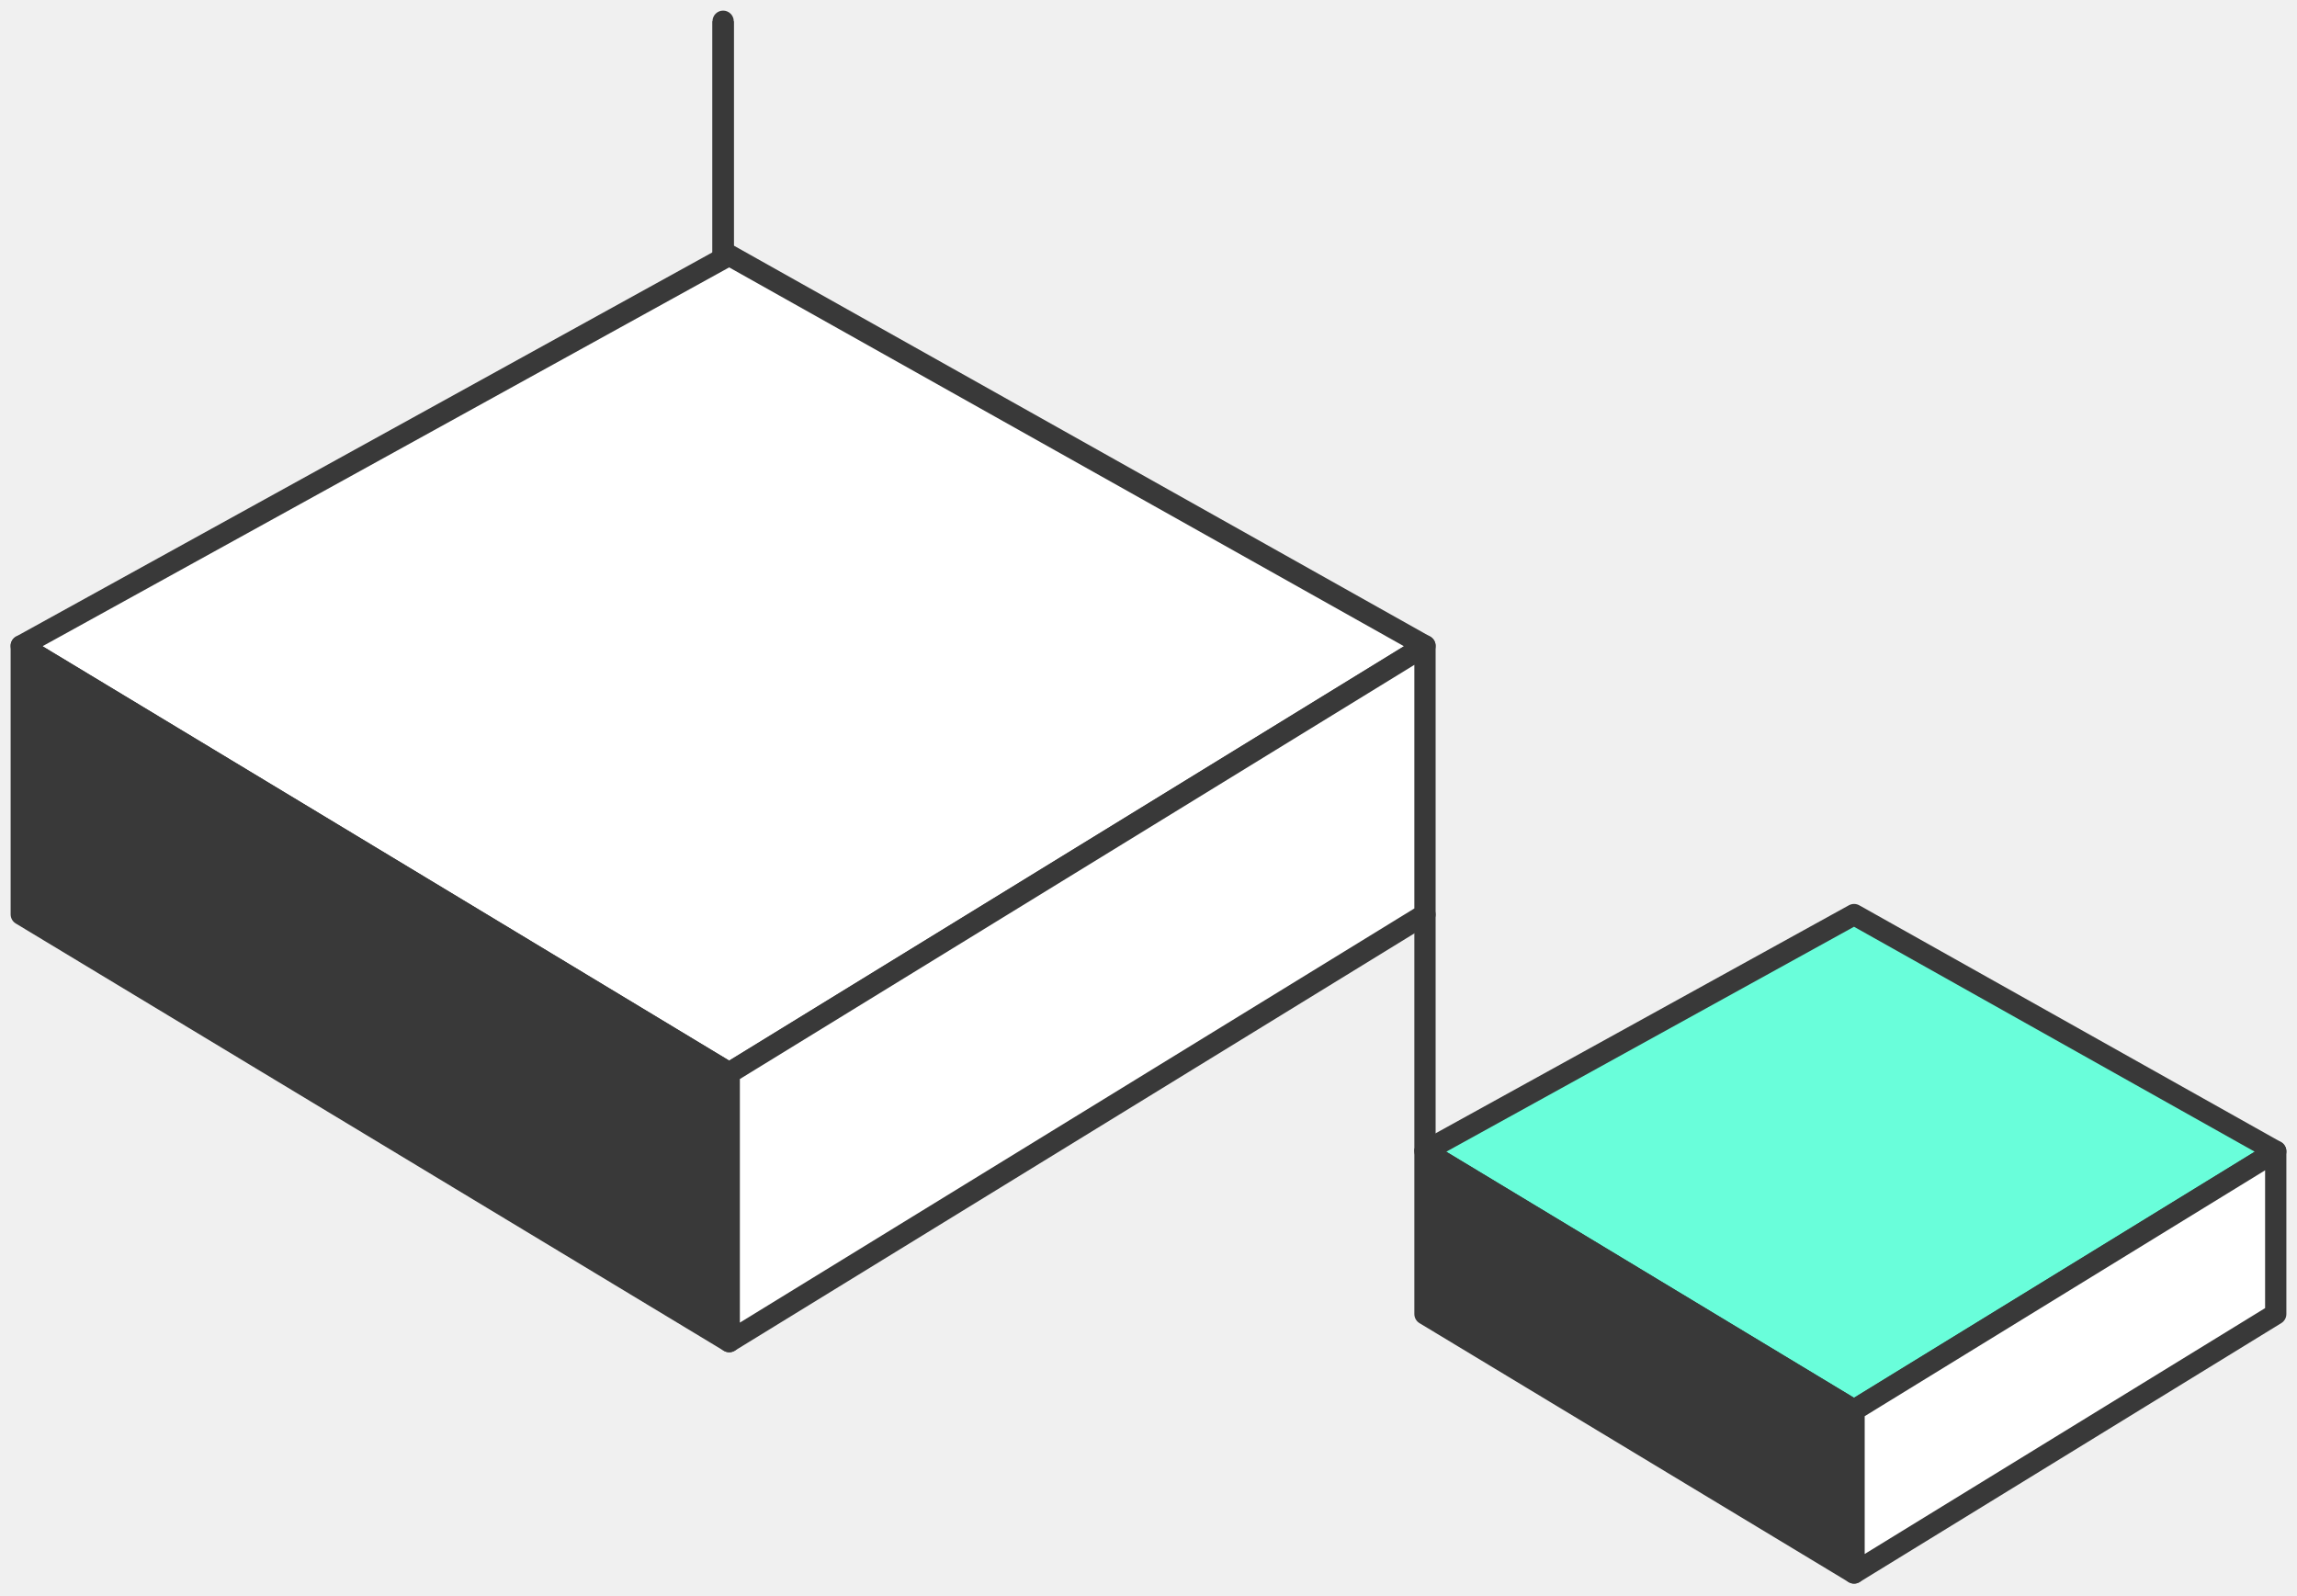
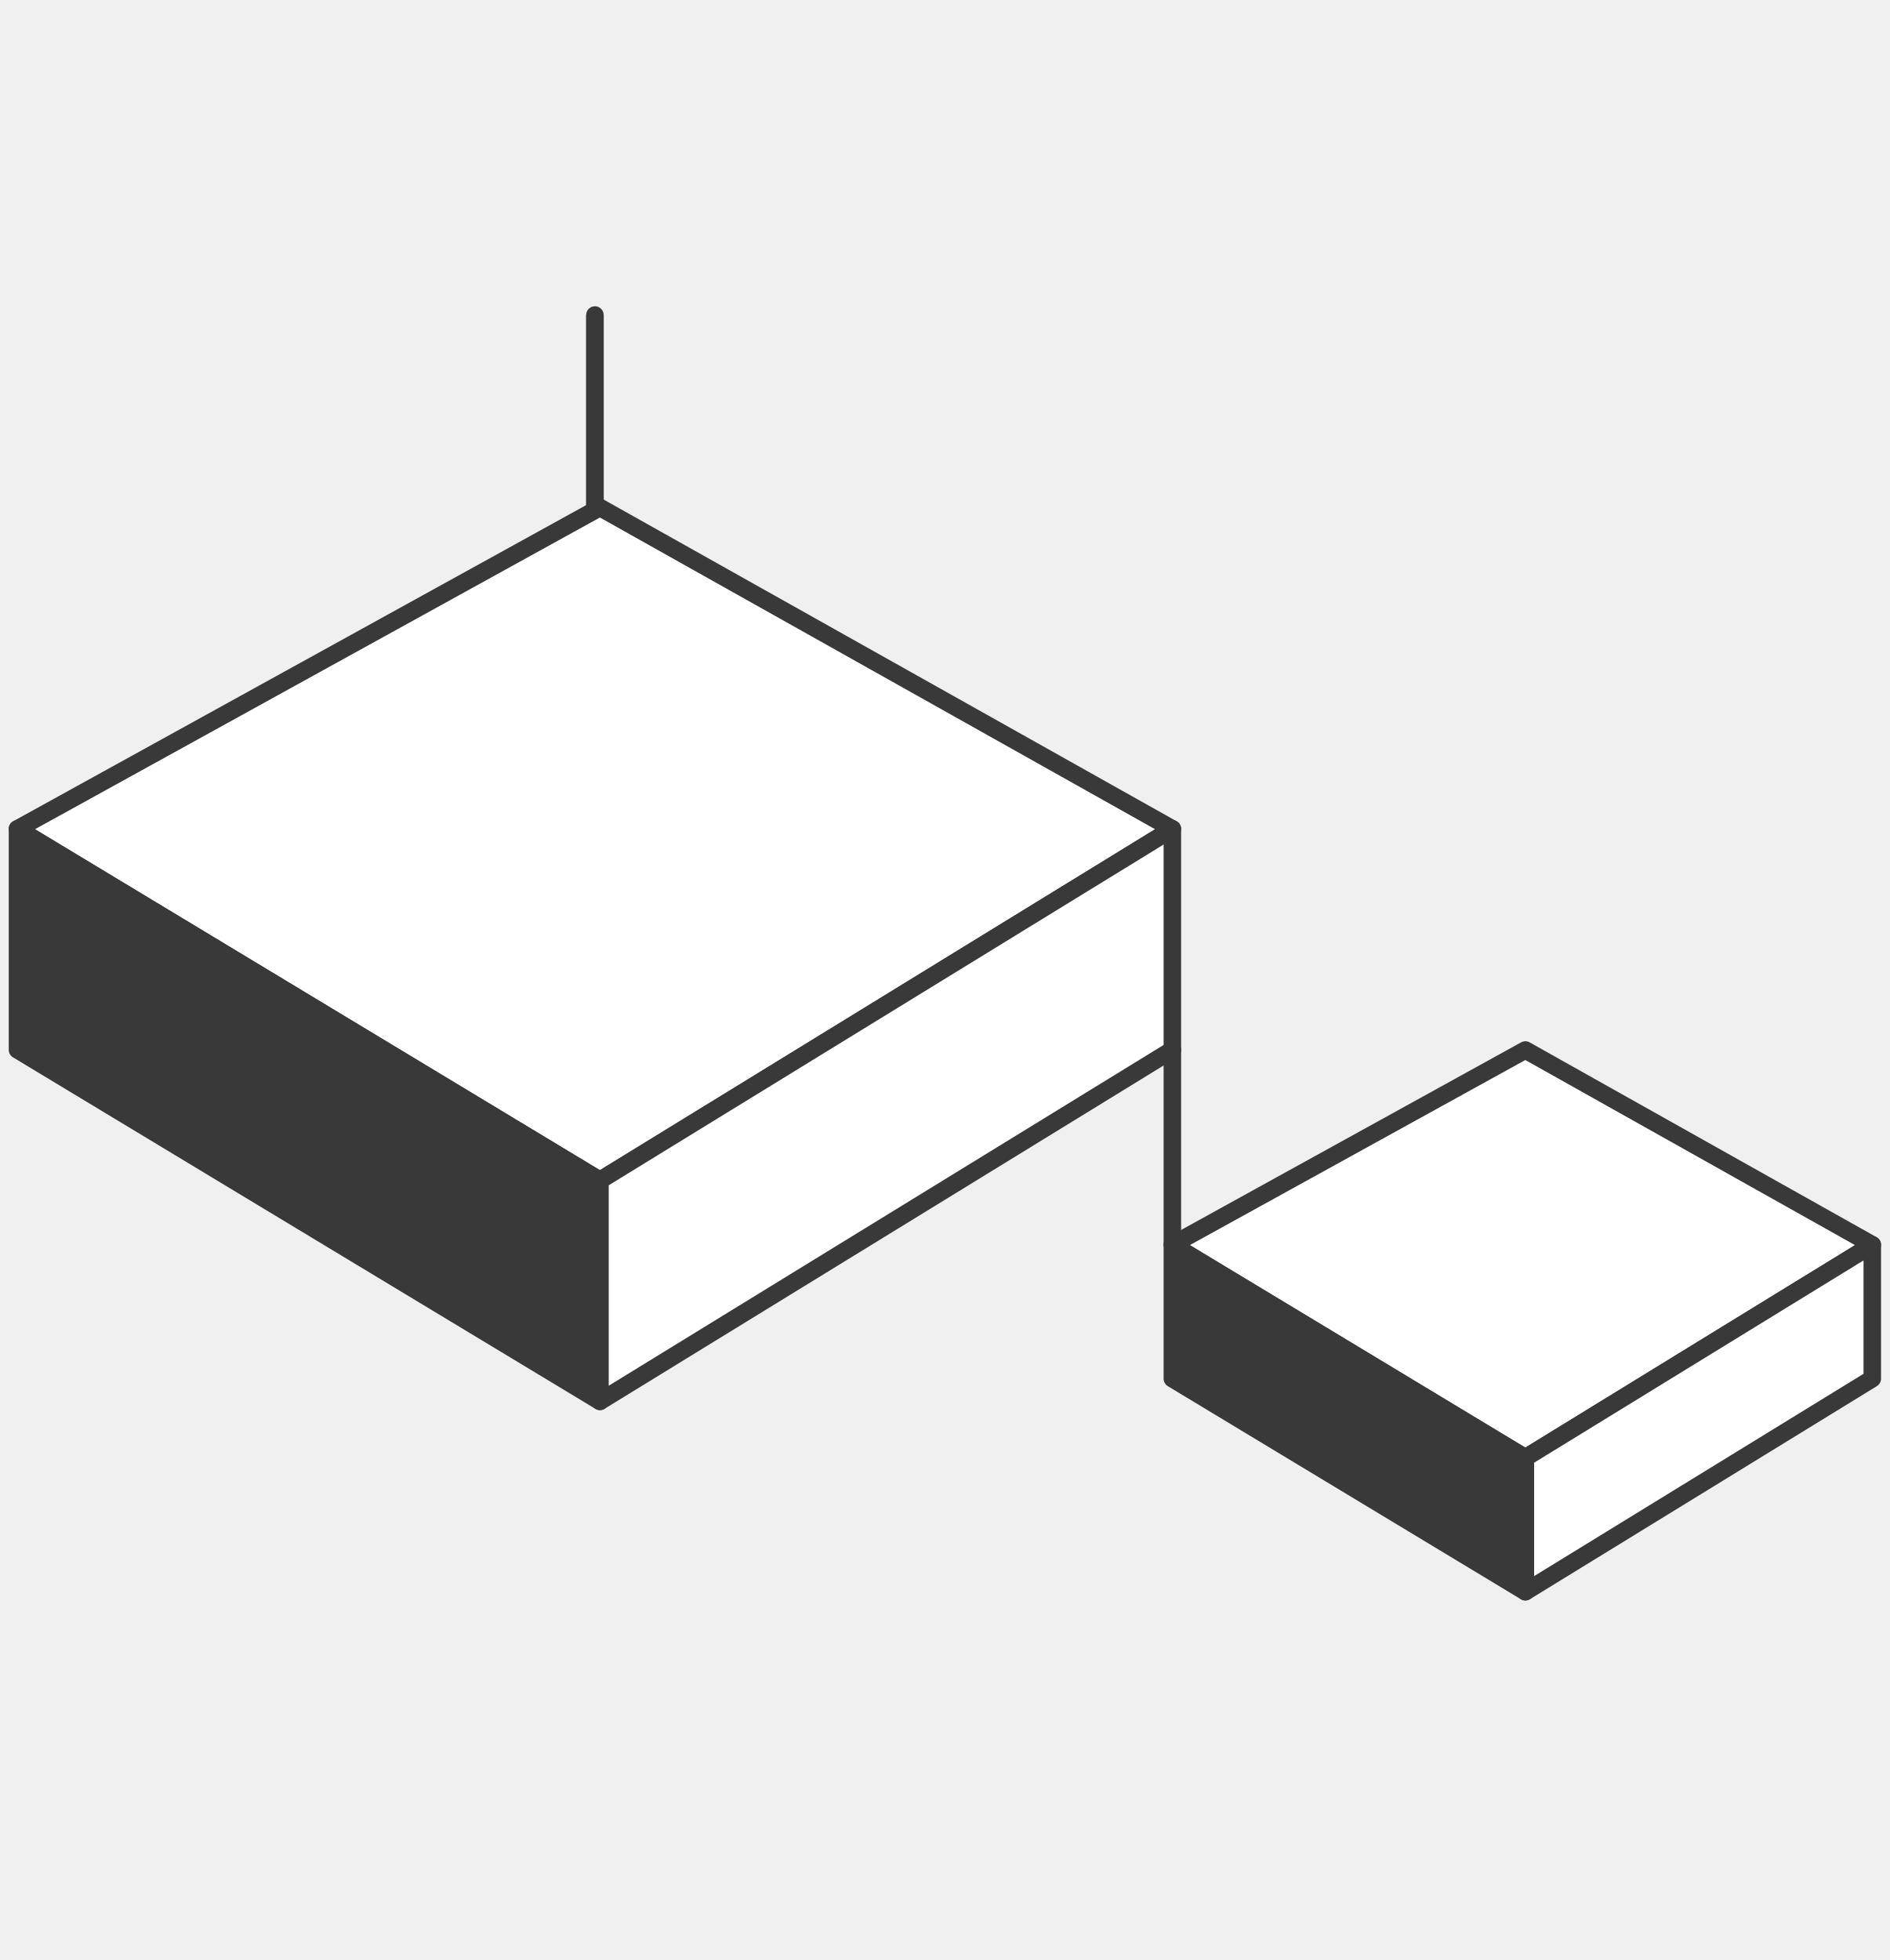
- <svg xmlns="http://www.w3.org/2000/svg" fill="none" height="75" viewBox="0 0 108 75" width="108">
-   <path d="m34.287 24.626-33.287 18.365 33.287 20.087 32.713-20.087z" stroke="#393939" stroke-linecap="round" stroke-linejoin="round" stroke-width=".93" />
-   <path d="m34.287 12-33.287 18.365 33.287 20.087 32.713-20.087z" fill="#fff" />
-   <path clip-rule="evenodd" d="m34.045 11.562c.151-.084.336-.083.486.002l32.713 18.365c.155.087.252.249.255.426.004.177-.087.343-.238.436l-32.713 20.087c-.159.098-.36.099-.52.002l-33.287-20.087c-.153-.092-.245-.259-.242-.438s.102-.342.258-.428zm-32.046 18.822 32.285 19.482 31.728-19.482-31.728-17.812z" fill="#393939" fill-rule="evenodd" />
-   <path d="m1 42.991v-12.626l33.287 20.087v12.626z" fill="#393939" />
-   <path d="m1 30.365.258-.428c-.154-.093-.347-.096-.504-.007-.157.089-.254.255-.254.435zm0 12.626h-.5c0 .175.092.338.242.428zm33.287 20.087-.258.428c.154.093.347.096.504.007.157-.089.254-.255.254-.435zm0-12.626h.5c0-.175-.092-.338-.242-.428zm-33.787-20.087v12.626h1v-12.626zm.242 13.054 33.287 20.087.517-.856-33.287-20.087zm34.045 19.659v-12.626h-1v12.626zm-.242-13.054-33.287-20.087-.517.856 33.287 20.087z" fill="#393939" />
-   <path d="m67 42.991v-12.626l-32.713 20.087v12.626z" fill="#fff" />
-   <g clip-rule="evenodd" fill-rule="evenodd">
-     <path d="m67.244 29.929c.158.088.256.255.256.436v12.626c0 .174-.09.335-.238.426l-32.713 20.087c-.154.095-.348.099-.506.01-.158-.088-.256-.255-.256-.436v-12.626c0-.174.09-.335.238-.426l32.713-20.087c.154-.095.348-.099.506-.01zm-32.457 20.803v11.453l31.713-19.473v-11.453z" fill="#393939" />
-     <path d="m34 .5c.276 0 .5.224.5.5v11c0 .276-.224.5-.5.5s-.5-.224-.5-.5v-11c0-.276.224-.5.5-.5z" fill="#393939" />
-     <path d="m67 42.5c.276 0 .5.224.5.5v11c0 .276-.224.5-.5.5s-.5-.224-.5-.5v-11c0-.276.224-.5.5-.5z" fill="#393939" />
-     <path d="m33.5 12v-11h1v11z" fill="#393939" />
+ <svg xmlns="http://www.w3.org/2000/svg" height="112" viewBox="0 0 108 112" width="108">
+   <g fill="none" fill-rule="evenodd" transform="translate(-.5)">
+     <path d="m34.787 41.626-33.287 18.365 33.287 20.087 32.713-20.087z" stroke="#393939" stroke-linecap="round" stroke-linejoin="round" stroke-width=".93" />
+     <path d="m34.787 29-33.287 18.365 33.287 20.087 32.713-20.087z" fill="#fff" fill-rule="nonzero" />
+     <path d="m34.545 28.562c.151-.084.336-.083.486.002l32.713 18.365c.155.087.252.249.255.426.004.177-.087.343-.238.436l-32.713 20.087c-.159.098-.36.099-.52.002l-33.287-20.087c-.153-.092-.245-.259-.242-.438s.102-.342.258-.428zm-32.046 18.822 32.285 19.482 31.728-19.482-31.728-17.812z" fill="#393939" />
+     <path d="m1.5 59.991v-12.626l33.287 20.087v12.626z" fill="#393939" fill-rule="nonzero" />
+     <path d="m1.5 47.365.258-.428c-.154-.093-.347-.096-.504-.007-.157.089-.254.255-.254.435zm0 12.626h-.5c0 .175.092.338.242.428zm33.287 20.087-.258.428c.154.093.347.096.504.007.157-.089.254-.255.254-.435zm0-12.626h.5c0-.175-.092-.338-.242-.428zm-33.787-20.087v12.626h1v-12.626zm.242 13.054 33.287 20.087.517-.856-33.287-20.087zm34.045 19.659v-12.626h-1v12.626zm-.242-13.054-33.287-20.087-.517.856 33.287 20.087z" fill="#393939" fill-rule="nonzero" />
+     <path d="m67.5 59.991v-12.626l-32.713 20.087v12.626z" fill="#fff" fill-rule="nonzero" />
+     <path d="m67.744 46.929c.158.088.256.255.256.436v12.626c0 .174-.09.335-.238.426l-32.713 20.087c-.154.095-.348.099-.506.01-.158-.088-.256-.255-.256-.436v-12.626c0-.174.09-.335.238-.426l32.713-20.087c.154-.095.348-.099.506-.01zm-32.457 20.803v11.453l31.713-19.473v-11.453z" fill="#393939" />
+     <path d="m34.5 17.5c.276 0 .5.224.5.5v11c0 .276-.224.5-.5.5s-.5-.224-.5-.5v-11c0-.276.224-.5.5-.5z" fill="#393939" />
+     <path d="m67.5 59.5c.276 0 .5.224.5.5v11c0 .276-.224.5-.5.5s-.5-.224-.5-.5v-11c0-.276.224-.5.5-.5z" fill="#393939" />
+     <path d="m34 29v-11h1v11z" fill="#393939" />
+     <path d="m87.674 67.652-20.174 11.13 20.174 12.174 19.826-12.174z" stroke="#393939" stroke-linecap="round" stroke-linejoin="round" stroke-width=".563" />
+     <g fill-rule="nonzero">
+       <path d="m87.674 60-20.174 11.13 20.174 12.174 19.826-12.174z" fill="#fff" stroke="#393939" stroke-linecap="round" stroke-linejoin="round" />
+       <path d="m67.5 78.782v-7.652l20.174 12.174v7.652z" fill="#393939" />
+       <path d="m67.5 71.13.258-.428c-.154-.093-.347-.096-.504-.007-.157.089-.254.255-.254.435zm0 7.652h-.5c0 .175.092.338.242.428zm20.174 12.174-.258.428c.154.093.347.096.504.007.157-.089.254-.255.254-.435zm0-7.652h.5c0-.175-.092-.338-.242-.428zm-20.674-12.174v7.652h1v-7.652zm.242 8.08 20.174 12.174.517-.856-20.174-12.174zm20.932 11.746v-7.652h-1v7.652zm-.242-8.08-20.174-12.174-.517.856 20.174 12.174z" fill="#393939" />
+       <path d="m107.5 78.782v-7.652l-19.826 12.174v7.652z" fill="#fff" />
+     </g>
+     <path d="m107.744 70.694c.158.088.256.255.256.436v7.652c0 .174-.09.335-.238.426l-19.826 12.174c-.154.095-.348.099-.506.01s-.256-.255-.256-.436v-7.652c0-.174.09-.335.238-.426l19.826-12.174c.155-.095.348-.099.506-.01zm-19.57 12.89v6.479l18.826-11.56v-6.479z" fill="#393939" />
  </g>
-   <path d="m87.174 50.652-20.174 11.13 20.174 12.174 19.826-12.174z" stroke="#393939" stroke-linecap="round" stroke-linejoin="round" stroke-width=".563" />
-   <path d="m87.174 43-20.174 11.13 20.174 12.174 19.826-12.174z" fill="#69feda" stroke="#393939" stroke-linecap="round" stroke-linejoin="round" />
-   <path d="m67 61.782v-7.652l20.174 12.174v7.652z" fill="#393939" />
-   <path d="m67 54.13.258-.428c-.154-.093-.347-.096-.504-.007-.157.089-.254.255-.254.435zm0 7.652h-.5c0 .175.092.338.242.428zm20.174 12.174-.258.428c.154.093.347.096.504.007.157-.089.254-.255.254-.435zm0-7.652h.5c0-.175-.092-.338-.242-.428zm-20.674-12.174v7.652h1v-7.652zm.242 8.08 20.174 12.174.517-.856-20.174-12.174zm20.932 11.746v-7.652h-1v7.652zm-.242-8.08-20.174-12.174-.517.856 20.174 12.174z" fill="#393939" />
-   <path d="m107 61.782v-7.652l-19.826 12.174v7.652z" fill="#fff" />
-   <path clip-rule="evenodd" d="m107.244 53.694c.158.088.256.255.256.436v7.652c0 .174-.09.335-.238.426l-19.826 12.174c-.154.095-.348.099-.506.01s-.256-.255-.256-.436v-7.652c0-.174.09-.335.238-.426l19.826-12.174c.155-.095.348-.099.506-.01zm-19.57 12.89v6.479l18.826-11.56v-6.479z" fill="#393939" fill-rule="evenodd" />
</svg>
